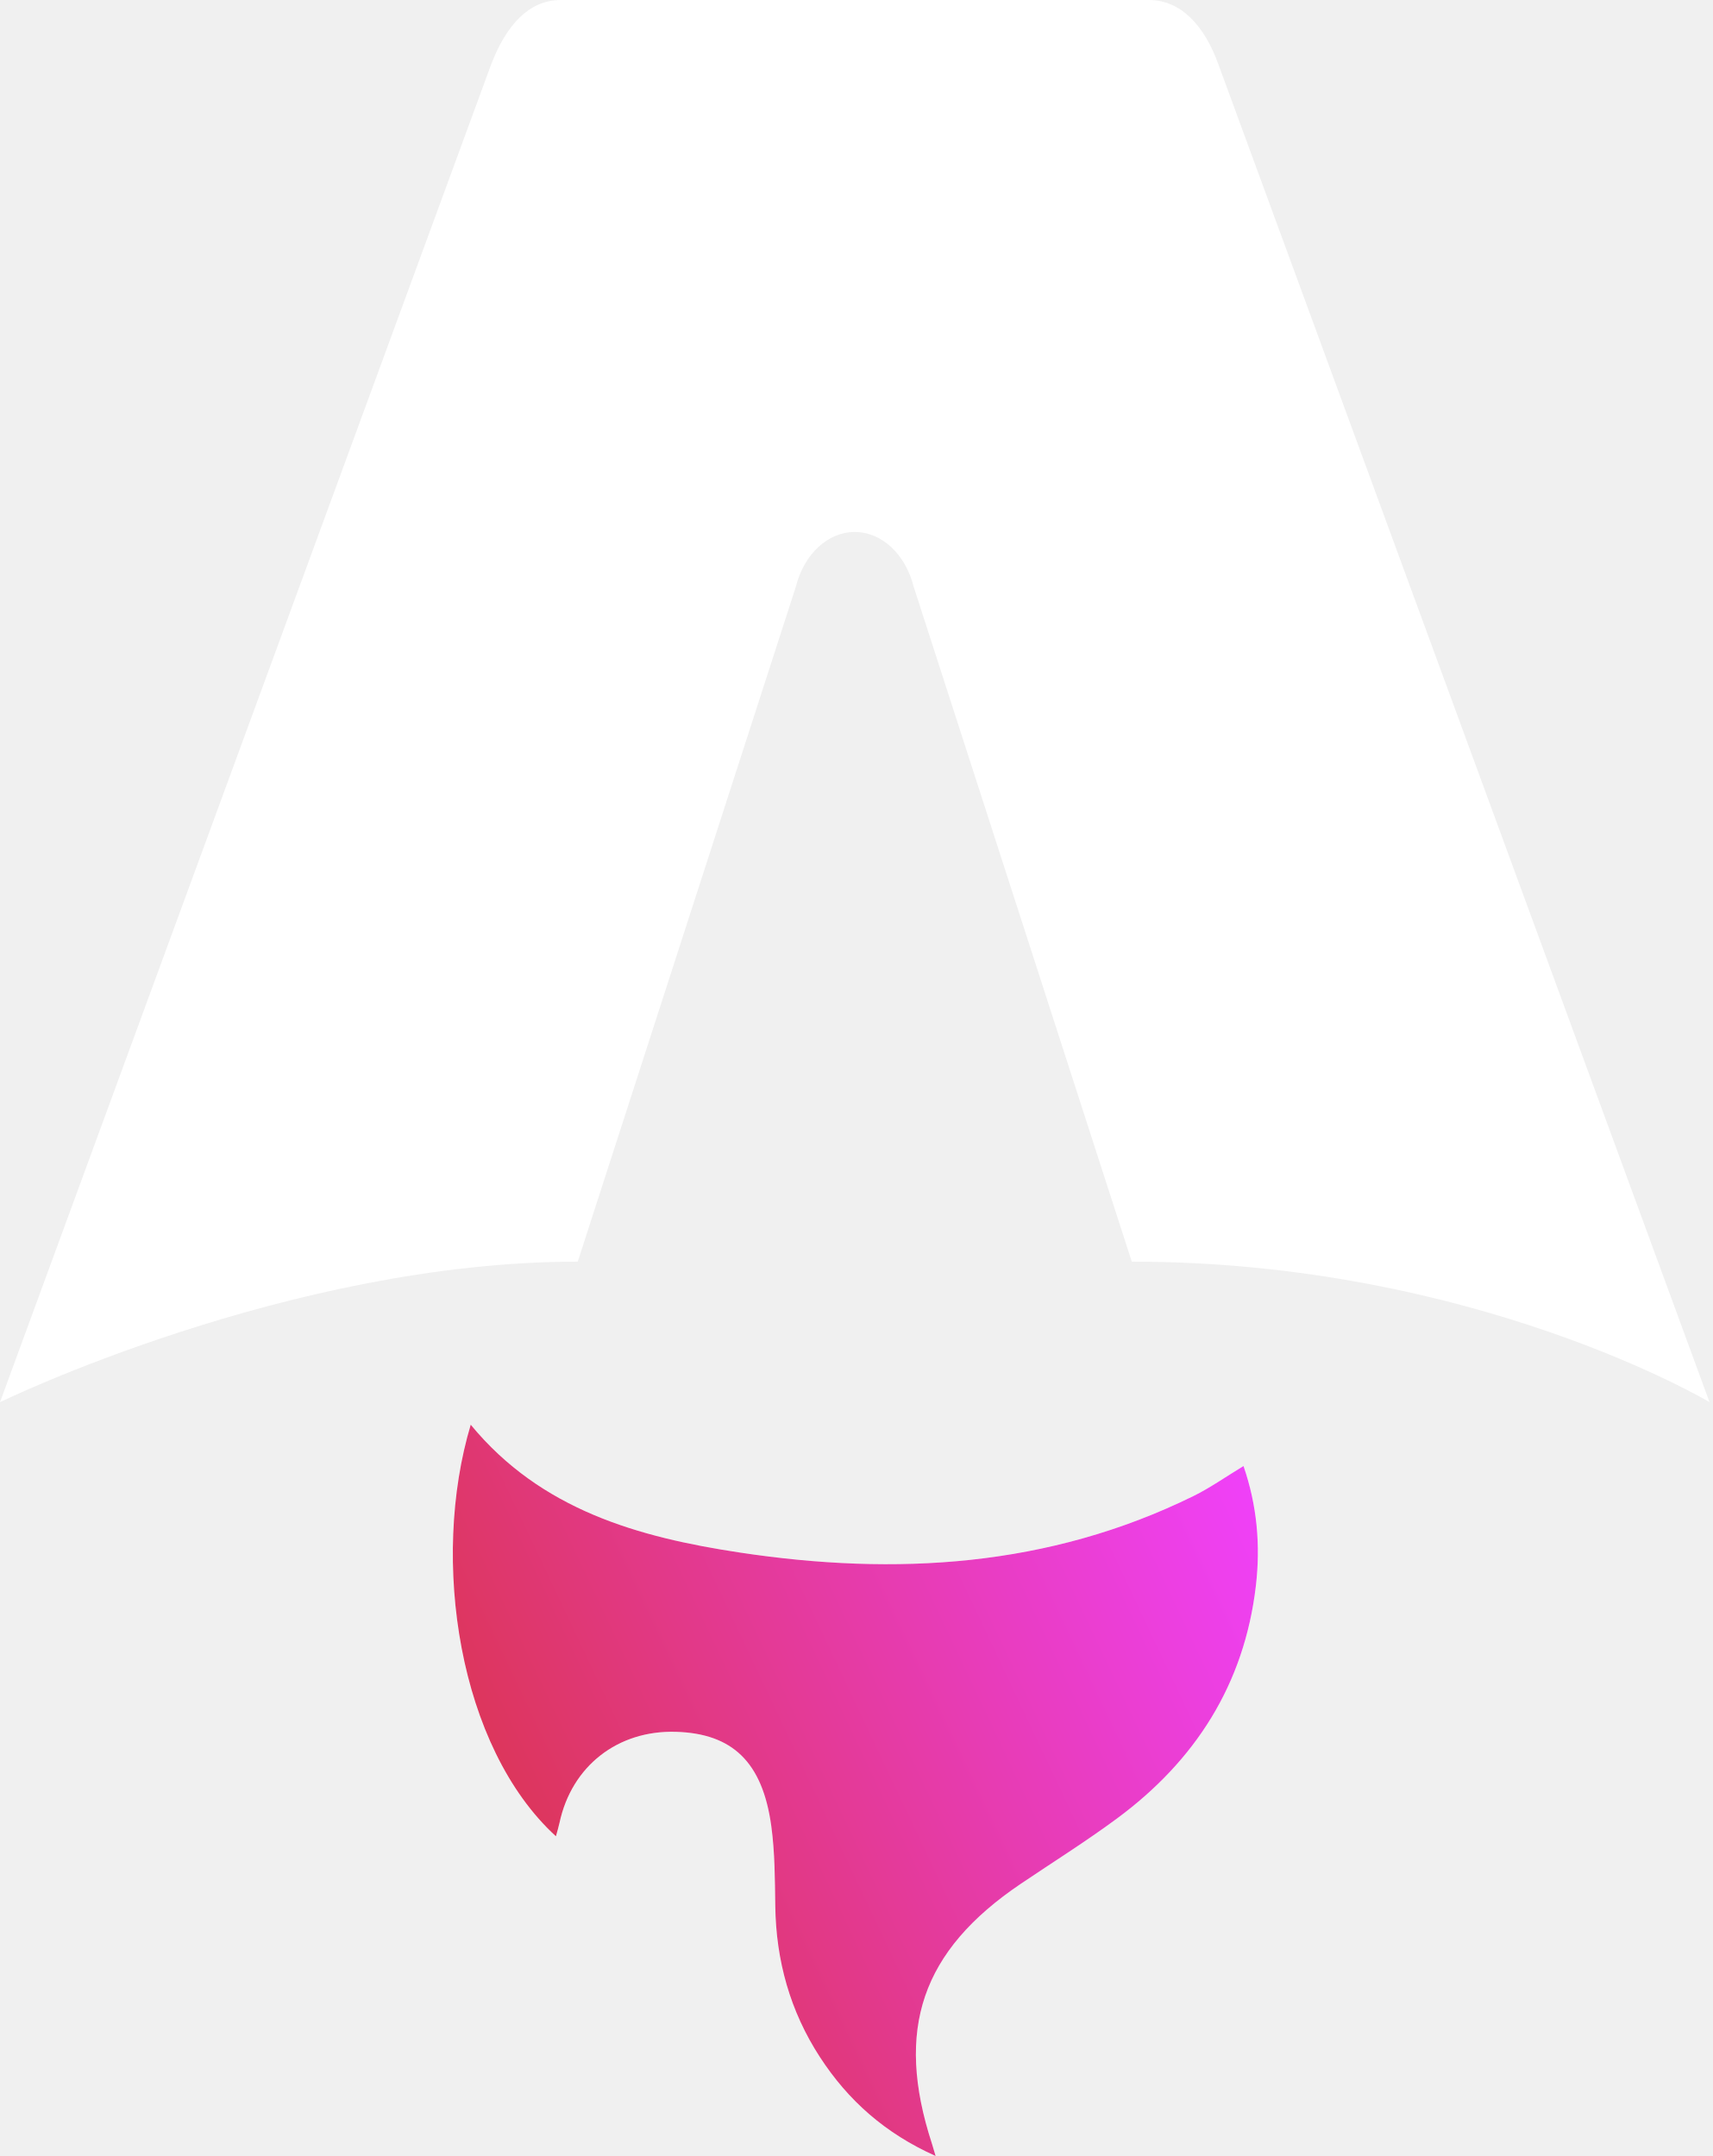
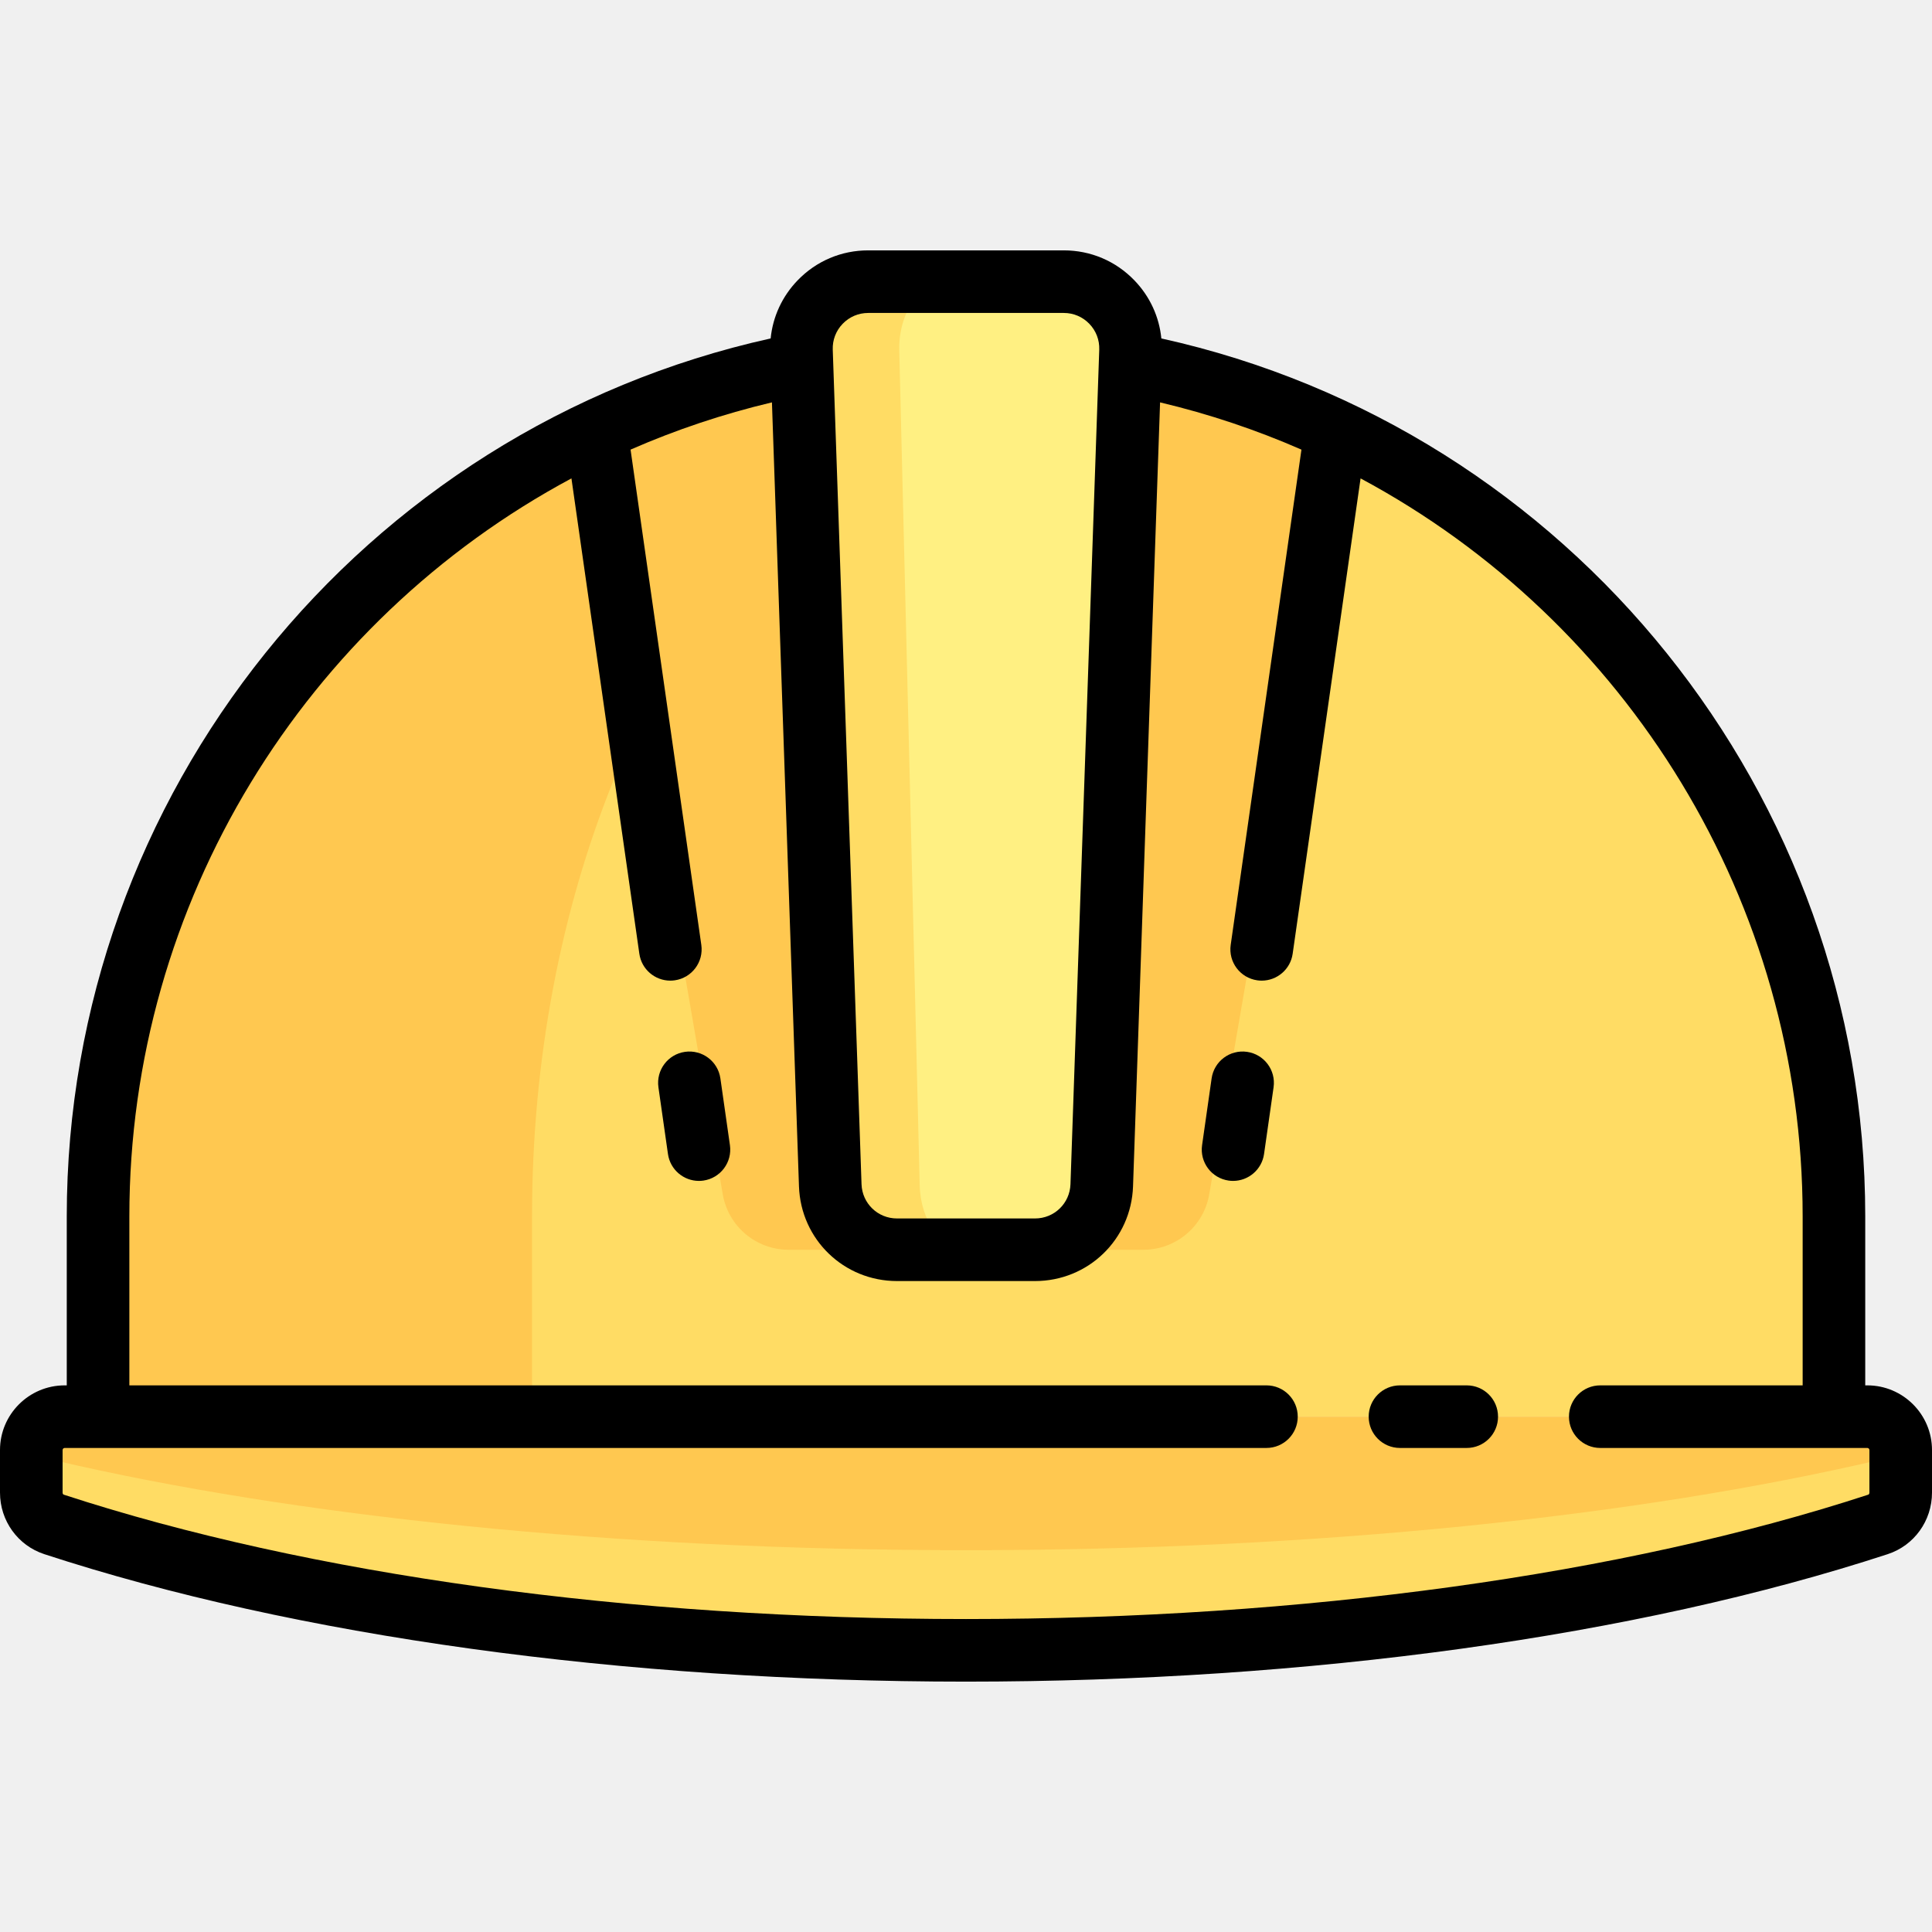
- <svg xmlns="http://www.w3.org/2000/svg" width="85" height="107" viewBox="0 0 85 107" fill="none">
-   <path fill="white" d="M27.589 91.136C22.756 86.718 21.344 77.433 23.358 70.707C26.85 74.948 31.689 76.291 36.7 77.05C44.438 78.22 52.036 77.782 59.223 74.246C60.045 73.841 60.805 73.303 61.704 72.757C62.378 74.714 62.553 76.689 62.318 78.7C61.745 83.596 59.309 87.378 55.433 90.245C53.883 91.392 52.244 92.417 50.643 93.498C45.726 96.821 44.396 100.718 46.243 106.386C46.287 106.525 46.327 106.663 46.426 107C43.916 105.876 42.082 104.24 40.684 102.089C39.209 99.819 38.507 97.308 38.47 94.591C38.451 93.269 38.451 91.934 38.273 90.631C37.839 87.453 36.347 86.03 33.536 85.948C30.652 85.864 28.37 87.647 27.765 90.455C27.719 90.671 27.652 90.884 27.585 91.134L27.589 91.136Z" />
-   <path fill="url(#paint0_linear_1_59)" d="M27.589 91.136C22.756 86.718 21.344 77.433 23.358 70.707C26.85 74.948 31.689 76.291 36.7 77.05C44.438 78.22 52.036 77.782 59.223 74.246C60.045 73.841 60.805 73.303 61.704 72.757C62.378 74.714 62.553 76.689 62.318 78.7C61.745 83.596 59.309 87.378 55.433 90.245C53.883 91.392 52.244 92.417 50.643 93.498C45.726 96.821 44.396 100.718 46.243 106.386C46.287 106.525 46.327 106.663 46.426 107C43.916 105.876 42.082 104.24 40.684 102.089C39.209 99.819 38.507 97.308 38.47 94.591C38.451 93.269 38.451 91.934 38.273 90.631C37.839 87.453 36.347 86.03 33.536 85.948C30.652 85.864 28.37 87.647 27.765 90.455C27.719 90.671 27.652 90.884 27.585 91.134L27.589 91.136Z" />
-   <path fill="white" d="M0 69.587C0 69.587 14.314 62.614 28.668 62.614L39.49 29.12C39.895 27.501 41.078 26.4 42.414 26.4C43.749 26.4 44.932 27.501 45.338 29.12L56.16 62.614C73.16 62.614 84.828 69.587 84.828 69.587C84.828 69.587 60.514 3.352 60.467 3.219C59.769 1.261 58.591 0 57.003 0H27.827C26.239 0 25.109 1.261 24.363 3.219C24.311 3.35 0 69.587 0 69.587Z" />
-   <defs>
-     <linearGradient id="paint0_linear_1_59" x1="22.47" y1="107" x2="69.145" y2="84.947" gradientUnits="userSpaceOnUse">
-       <stop stop-color="#D83333" />
-       <stop offset="1" stop-color="#F041FF" />
-     </linearGradient>
-   </defs>
+ <svg xmlns="http://www.w3.org/2000/svg" height="800px" width="800px" version="1.1" id="Layer_1" viewBox="0 0 512 512" xml:space="preserve">
+   <path style="fill:#FFDC64;" d="M256,92.337c-127.032,0-230.013,102.981-230.013,230.013v53.08h460.026v-53.08  C486.013,195.317,383.032,92.337,256,92.337z" />
+   <path style="fill:#FFC850;" d="M494.86,375.43H149.84c-4.886,0-8.847-3.961-8.847-8.847V322.35c0-41.92,7.792-81.18,21.372-114.995  c2.06-5.13,9.622-4.25,10.562,1.199l18.613,107.957c1.463,8.486,8.825,14.688,17.437,14.688h94.045  c8.612,0,15.973-6.2,17.437-14.688l34.777-201.709C325.191,100.408,291.539,92.337,256,92.337c-33.879,0-66.004,7.406-94.963,20.559  c-0.001-0.008-0.004-0.017-0.006-0.024c-0.174,0.079-4.238,2.109-4.238,2.109C79.473,152.041,25.987,230.879,25.987,322.35v53.08  H17.14c-4.886,0-8.847,3.961-8.847,8.847v11.277c0,3.826,2.393,7.244,6.03,8.434C77.601,424.677,162.549,437.356,256,437.356  s178.399-12.679,241.676-33.368c3.637-1.189,6.03-4.607,6.03-8.434v-11.277C503.706,379.391,499.745,375.43,494.86,375.43z" />
+   <path style="fill:#FFF082;" d="M274.293,331.197h-36.585c-9.534,0-17.354-7.555-17.682-17.084l-7.627-221.166  c-0.345-10.004,7.672-18.303,17.682-18.303h51.839c10.011,0,18.027,8.298,17.682,18.303l-7.627,221.166  C291.648,323.641,283.827,331.197,274.293,331.197z" />
+   <g>
+     <path style="fill:#FFDC64;" d="M497.676,386.981C434.399,401.76,349.449,410.816,256,410.816S77.601,401.76,14.324,386.981   c-2.903-0.678-4.949-2.383-5.683-4.429c-0.117,0.576-0.347,1.112-0.347,1.724v11.277c0,3.827,2.393,7.244,6.03,8.434   C77.601,424.677,162.551,437.356,256,437.356s178.399-12.679,241.676-33.368c3.637-1.19,6.03-4.607,6.03-8.434v-11.277   c0-0.612-0.23-1.148-0.347-1.724C502.625,384.598,500.579,386.303,497.676,386.981z" />
+     <path style="fill:#FFDC64;" d="M243.729,314.113l-5.414-221.166c-0.245-10.004,5.447-18.303,12.555-18.303h-20.787   c-10.011,0-18.027,8.298-17.682,18.303l7.626,221.166c0.328,9.529,8.149,17.084,17.683,17.084h18.576   C249.513,331.197,243.962,323.641,243.729,314.113z" />
+   </g>
+   <path d="M494.86,367.136h-0.553V322.35c0-111.772-78.086-208.648-186.536-232.659c-0.576-5.779-3.05-11.155-7.161-15.41  c-4.941-5.114-11.578-7.931-18.69-7.931H230.08c-7.112,0-13.749,2.817-18.69,7.931c-4.11,4.255-6.585,9.631-7.161,15.41  C95.779,113.702,17.693,210.578,17.693,322.35v44.786H17.14c-9.452,0-17.14,7.689-17.14,17.14v11.278  c0,7.463,4.721,14.02,11.747,16.317C78.368,433.654,165.113,445.65,256,445.65s177.632-11.996,244.253-33.779  c7.026-2.297,11.747-8.854,11.747-16.317v-11.278C512,374.825,504.311,367.136,494.86,367.136z M223.32,85.806  c1.787-1.849,4.188-2.869,6.76-2.869h51.839c2.572,0,4.973,1.018,6.76,2.869c1.787,1.85,2.723,4.285,2.634,6.855l-7.626,221.166  c-0.176,5.09-4.302,9.077-9.394,9.077h-36.585c-5.092,0-9.218-3.987-9.394-9.076l-7.626-221.166  C220.598,90.09,221.533,87.656,223.32,85.806z M495.413,395.555c0,0.223-0.097,0.48-0.314,0.551  C430.097,417.358,345.183,429.063,256,429.063S81.903,417.358,16.902,396.104c-0.217-0.071-0.314-0.327-0.314-0.55v-11.278  c0-0.305,0.248-0.553,0.553-0.553H335.62c4.58,0,8.294-3.713,8.294-8.294s-3.713-8.294-8.294-8.294H34.281V322.35  c0-83.355,46.677-157.8,117.156-195.572l17.996,125.979c0.592,4.137,4.139,7.122,8.201,7.122c0.39,0,0.785-0.028,1.183-0.084  c4.535-0.648,7.686-4.849,7.038-9.383l-18.75-131.258c11.941-5.228,24.463-9.437,37.467-12.521l7.165,207.768  c0.485,14.069,11.893,25.091,25.972,25.091h36.585c14.078,0,25.486-11.022,25.972-25.091l7.165-207.767  c13.003,3.085,25.526,7.294,37.467,12.521l-18.75,131.258c-0.647,4.535,2.504,8.735,7.038,9.383  c0.398,0.056,0.793,0.084,1.183,0.084c4.061,0,7.609-2.986,8.201-7.122l17.996-125.979  c70.479,37.771,117.156,112.215,117.156,195.571v44.786h-53.635c-4.58,0-8.294,3.713-8.294,8.294s3.713,8.294,8.294,8.294h70.775  c0.305,0,0.553,0.248,0.553,0.553V395.555z" />
+   <path d="M388.701,367.136h-17.694c-4.58,0-8.294,3.713-8.294,8.294s3.713,8.294,8.294,8.294h17.694c4.58,0,8.294-3.713,8.294-8.294  S393.282,367.136,388.701,367.136z" />
+   <path d="M190.91,285.787c-0.648-4.535-4.846-7.686-9.383-7.038c-4.535,0.648-7.686,4.849-7.038,9.383l2.528,17.698  c0.592,4.137,4.139,7.122,8.201,7.122c0.39,0,0.785-0.028,1.183-0.084c4.535-0.648,7.686-4.849,7.038-9.383L190.91,285.787z" />
+   <path d="M330.474,278.748c-4.535-0.649-8.735,2.504-9.383,7.038l-2.528,17.698c-0.647,4.535,2.504,8.735,7.038,9.383  c0.397,0.056,0.793,0.084,1.183,0.084c4.061,0,7.609-2.986,8.201-7.122l2.528-17.698  C338.159,283.597,335.008,279.396,330.474,278.748z" />
</svg>
